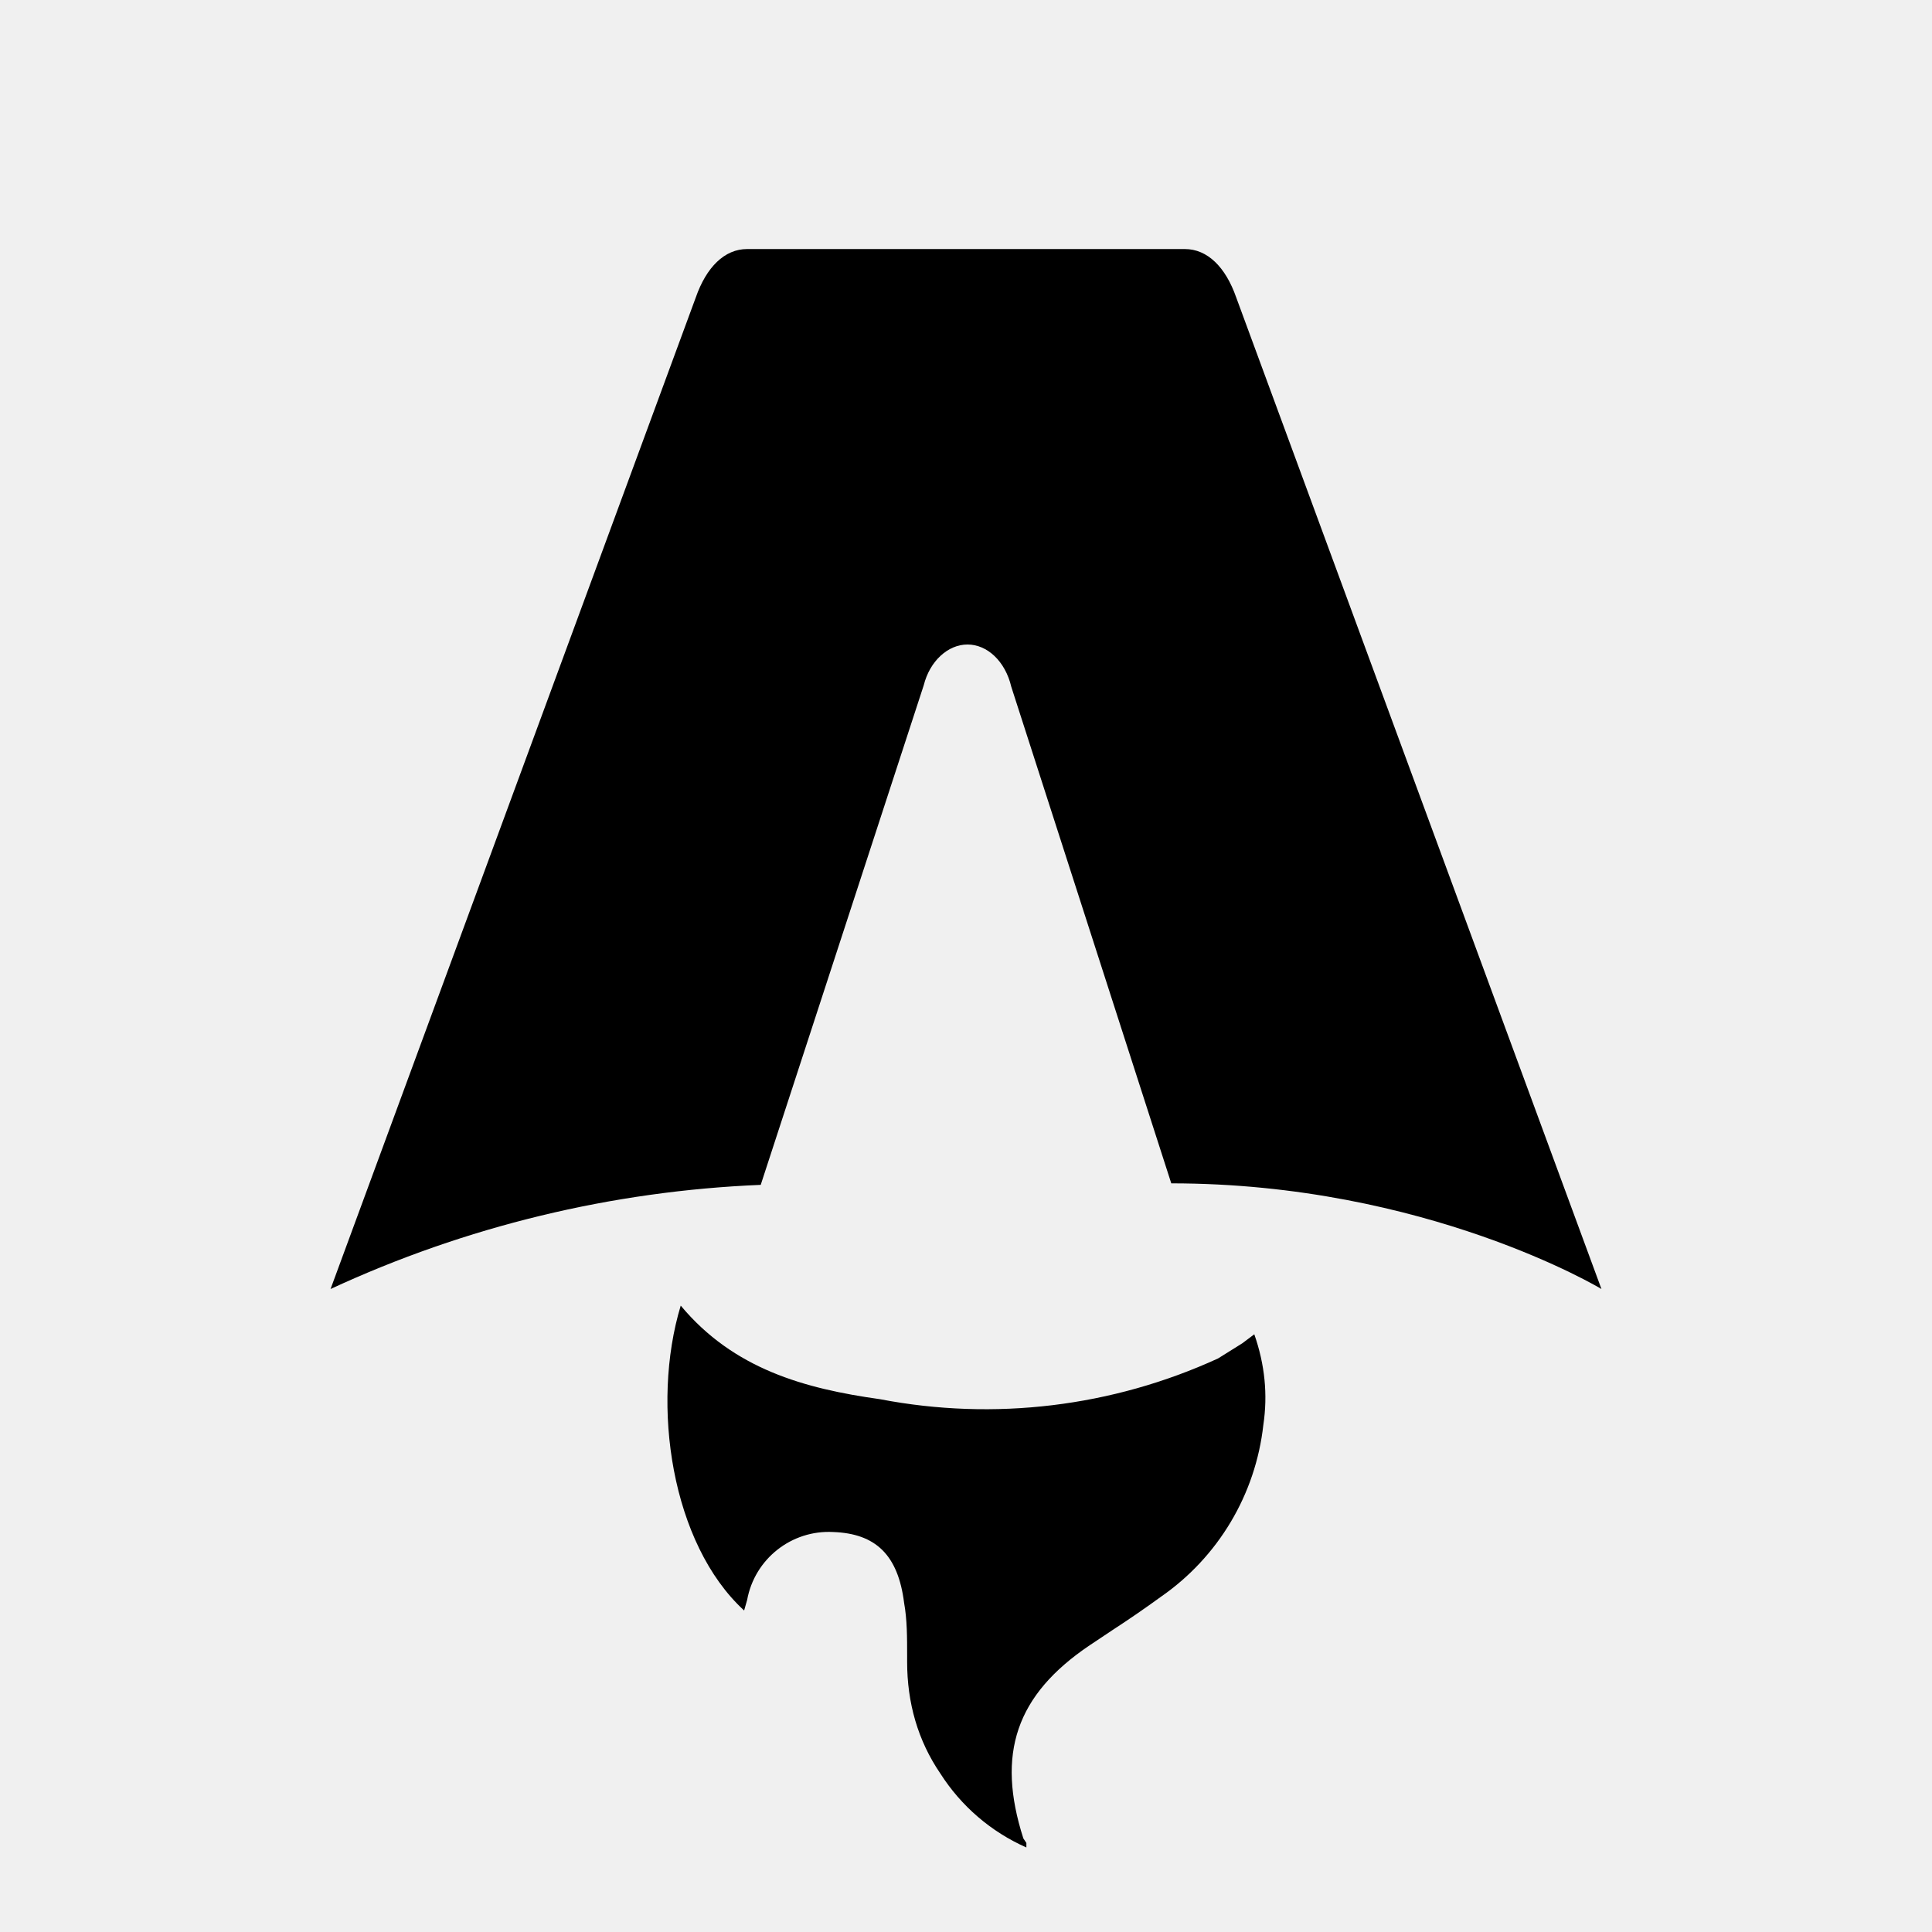
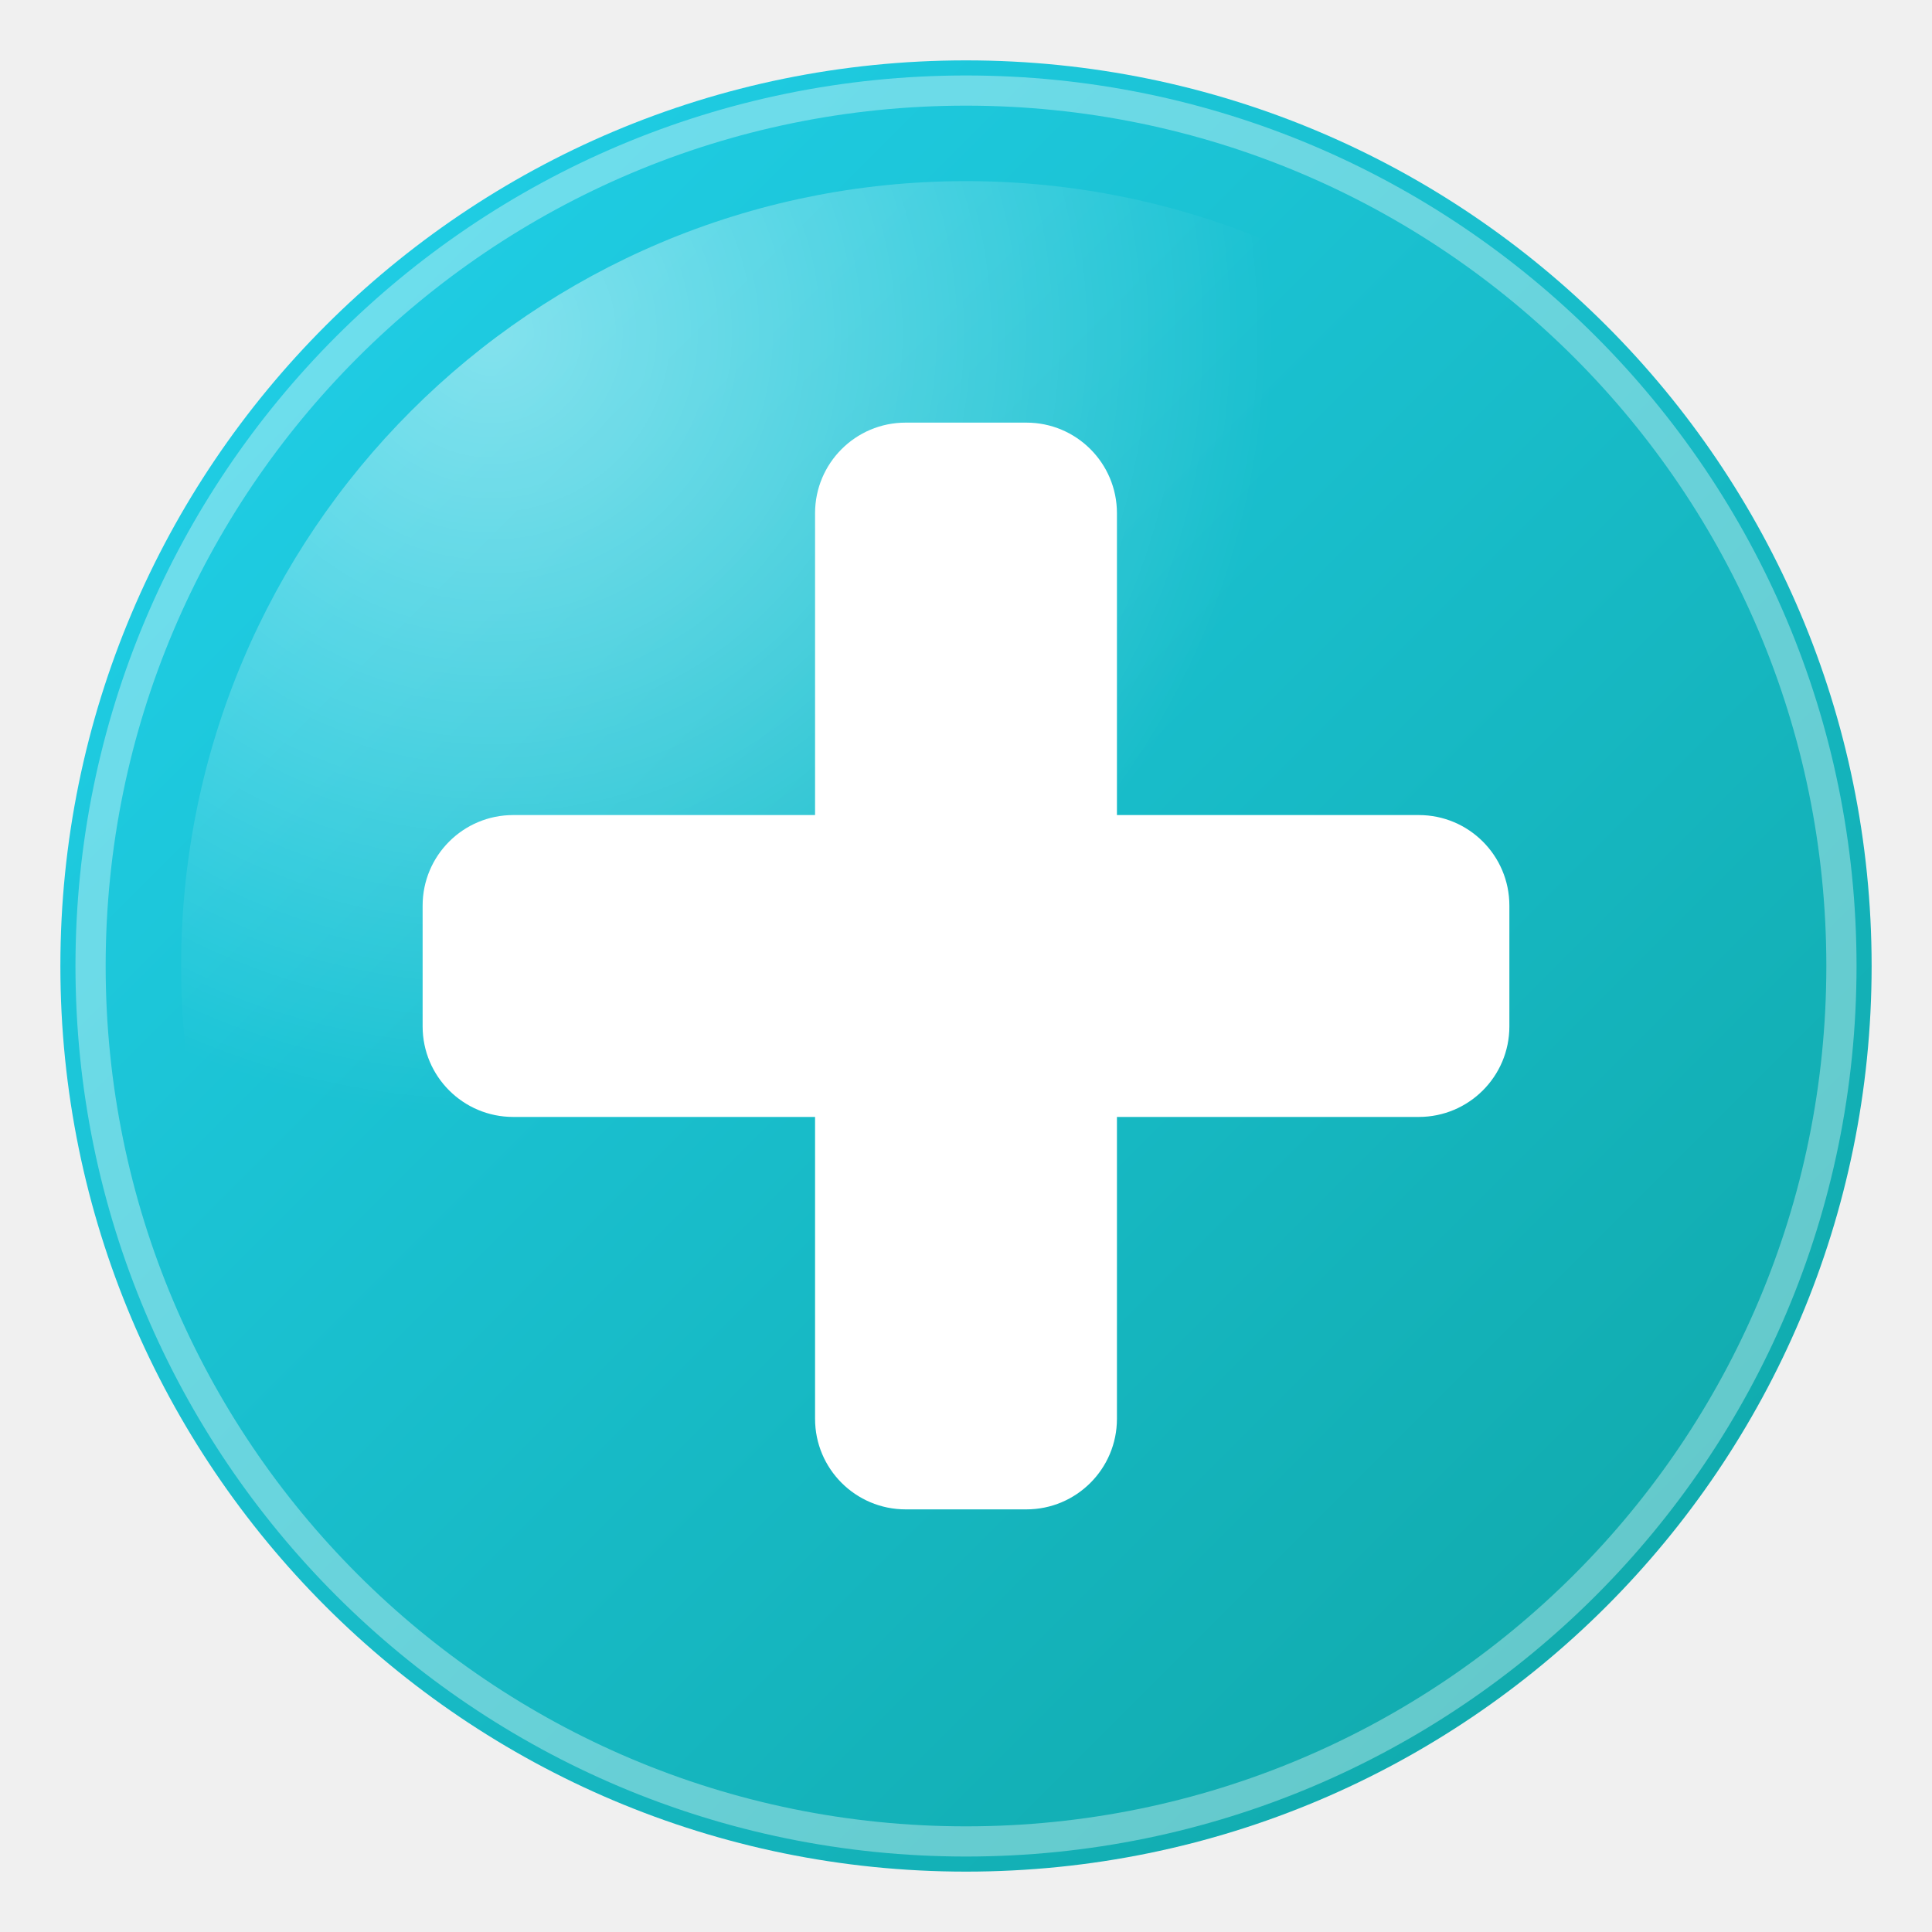
- <svg xmlns="http://www.w3.org/2000/svg" fill="none" viewBox="0 0 128 128">
-   <path d="M50.4 78.5a75.1 75.1 0 0 0-28.5 6.9l24.2-65.7c.7-2 1.9-3.2 3.4-3.2h29c1.5 0 2.7 1.2 3.4 3.2l24.2 65.7s-11.6-7-28.5-7L67 45.5c-.4-1.7-1.6-2.8-2.9-2.8-1.3 0-2.5 1.1-2.9 2.7L50.4 78.5Zm-1.1 28.2Zm-4.2-20.2c-2 6.6-.6 15.8 4.2 20.2a17.5 17.5 0 0 1 .2-.7 5.5 5.5 0 0 1 5.7-4.5c2.8.1 4.3 1.5 4.7 4.7.2 1.1.2 2.3.2 3.5v.4c0 2.7.7 5.2 2.2 7.4a13 13 0 0 0 5.7 4.9v-.3l-.2-.3c-1.8-5.6-.5-9.5 4.4-12.8l1.5-1a73 73 0 0 0 3.2-2.2 16 16 0 0 0 6.8-11.4c.3-2 .1-4-.6-6l-.8.6-1.6 1a37 37 0 0 1-22.4 2.7c-5-.7-9.7-2-13.2-6.2Z" />
-   <style>
-         path { fill: #000; }
-         @media (prefers-color-scheme: dark) {
-             path { fill: #FFF; }
-         }
-     </style>
+ <svg xmlns="http://www.w3.org/2000/svg" viewBox="0 0 128 128" role="img" aria-label="Icono medico">
+   <defs>
+     <linearGradient id="bg" x1="0" y1="0" x2="1" y2="1">
+       <stop offset="0%" stop-color="#22d3ee" />
+       <stop offset="100%" stop-color="#0ea5a4" />
+     </linearGradient>
+     <radialGradient id="glow" cx="0.2" cy="0.1" r="0.9">
+       <stop offset="0%" stop-color="#ffffff" stop-opacity="0.45" />
+       <stop offset="55%" stop-color="#ffffff" stop-opacity="0" />
+     </radialGradient>
+   </defs>
+   <circle cx="64" cy="64" r="60" fill="url(#bg)" />
+   <circle cx="64" cy="64" r="58" fill="none" stroke="#ffffff" stroke-opacity="0.35" stroke-width="2" />
+   <circle cx="64" cy="64" r="52" fill="url(#glow)" />
+   <rect x="54" y="28" width="20" height="72" rx="6" fill="#ffffff" />
+   <rect x="28" y="54" width="72" height="20" rx="6" fill="#ffffff" />
</svg>
